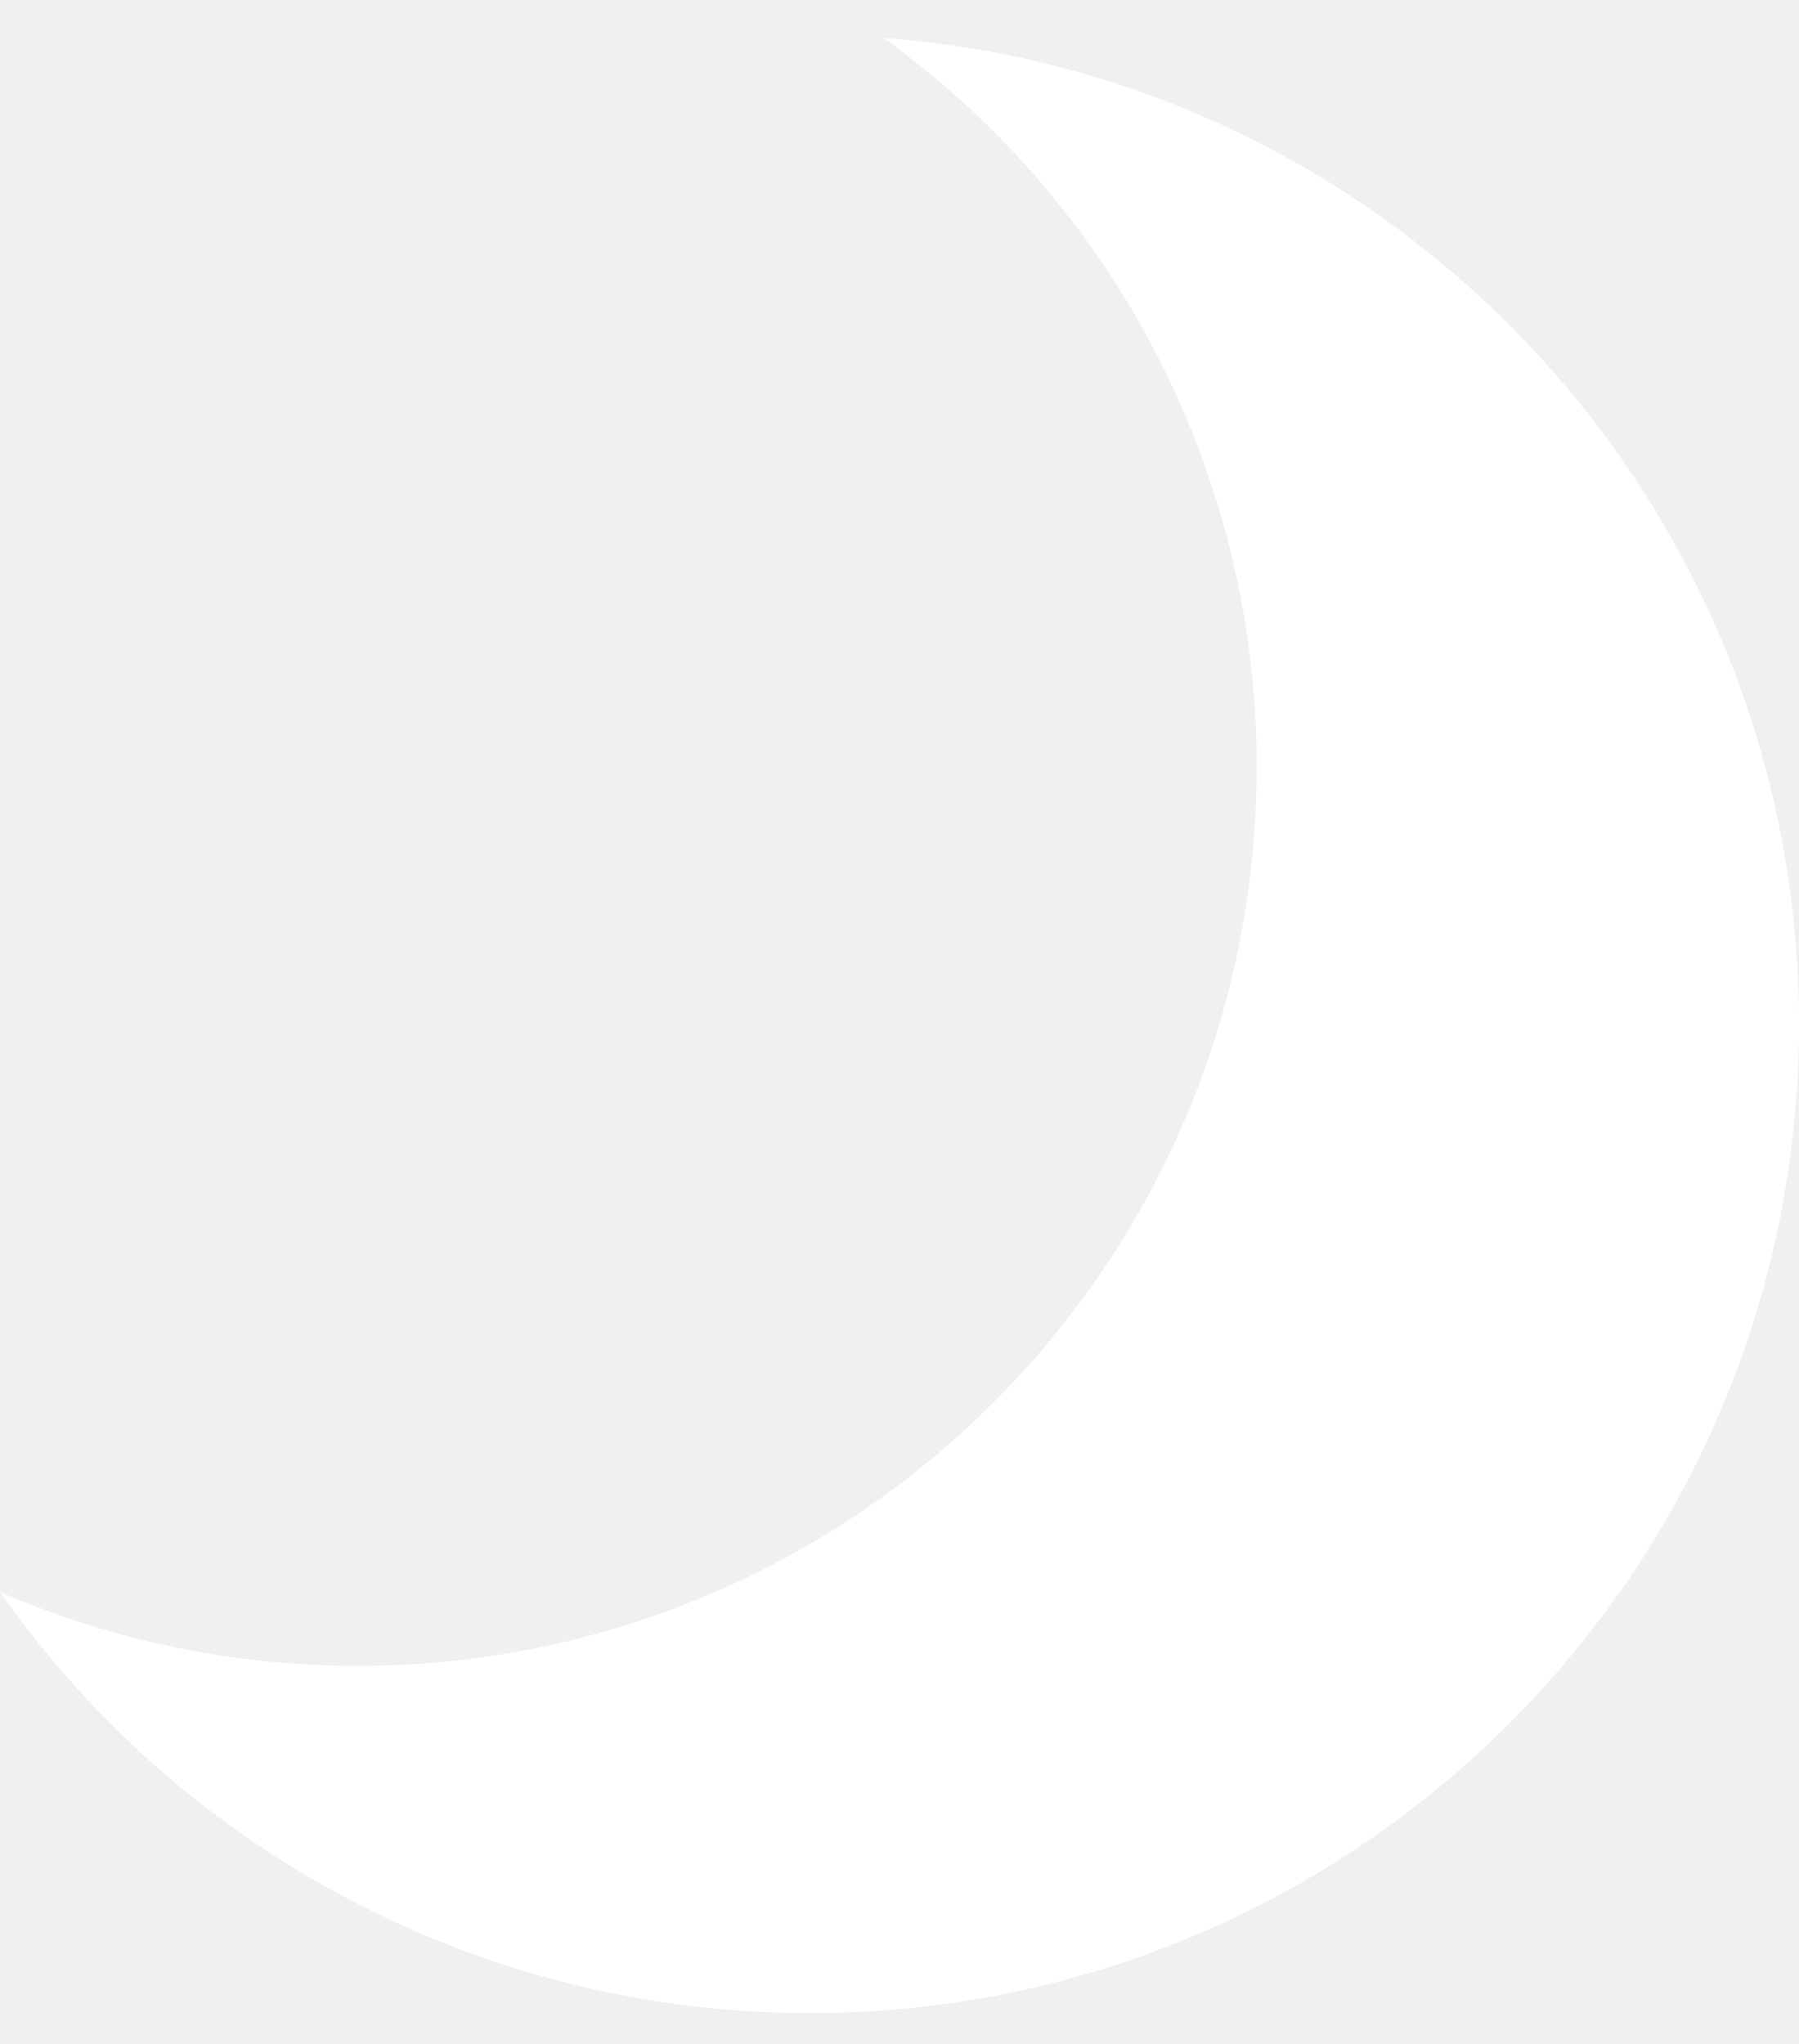
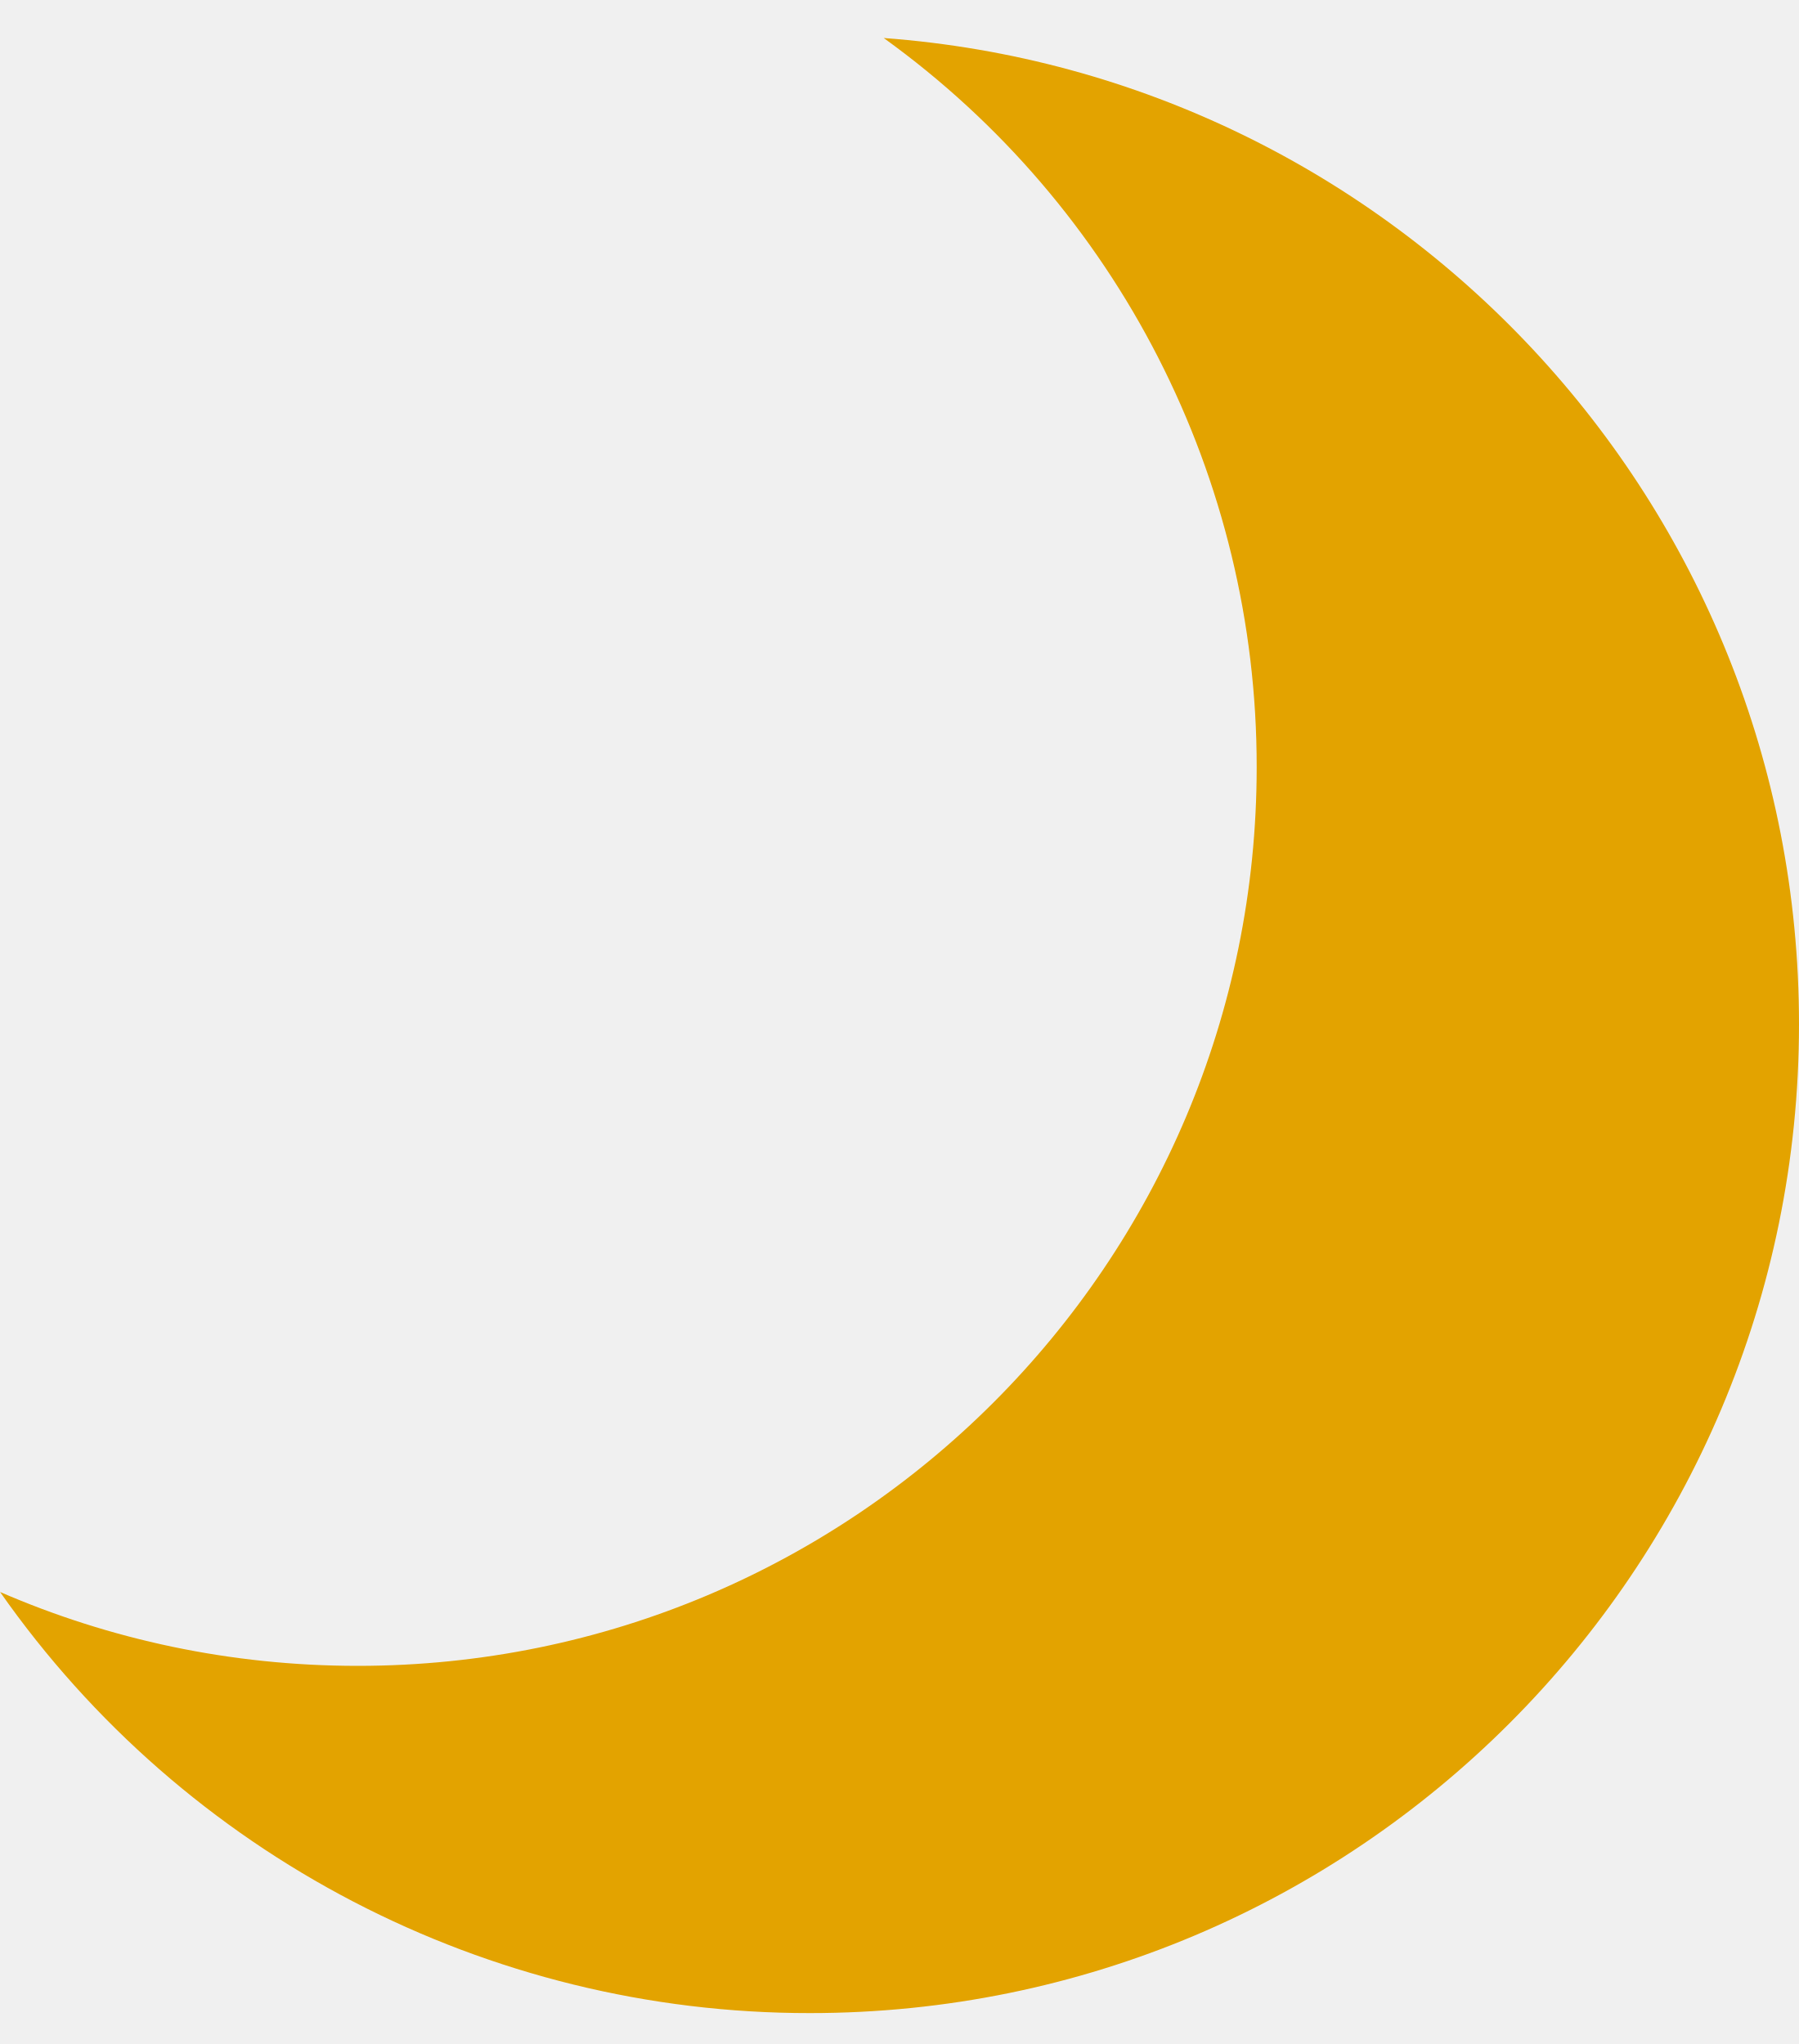
<svg xmlns="http://www.w3.org/2000/svg" width="22" height="25" viewBox="0 0 22 25">
-   <path d="M0 19.47a12.08 12.08 0 0 0 9.905 5.152c6.68 0 12.095-5.415 12.095-12.095C22 6.151 17.066.927 10.807.465a10.98 10.98 0 0 1 4.561 8.917c0 6.071-4.922 10.993-10.994 10.993-1.554 0-3.033-.322-4.374-.904z" fill="#FFF" fill-rule="evenodd" />
+   <path d="M0 19.47a12.08 12.08 0 0 0 9.905 5.152c6.68 0 12.095-5.415 12.095-12.095C22 6.151 17.066.927 10.807.465a10.98 10.98 0 0 1 4.561 8.917c0 6.071-4.922 10.993-10.994 10.993-1.554 0-3.033-.322-4.374-.904z" fill="#E3A300" fill-rule="evenodd" />
</svg>
